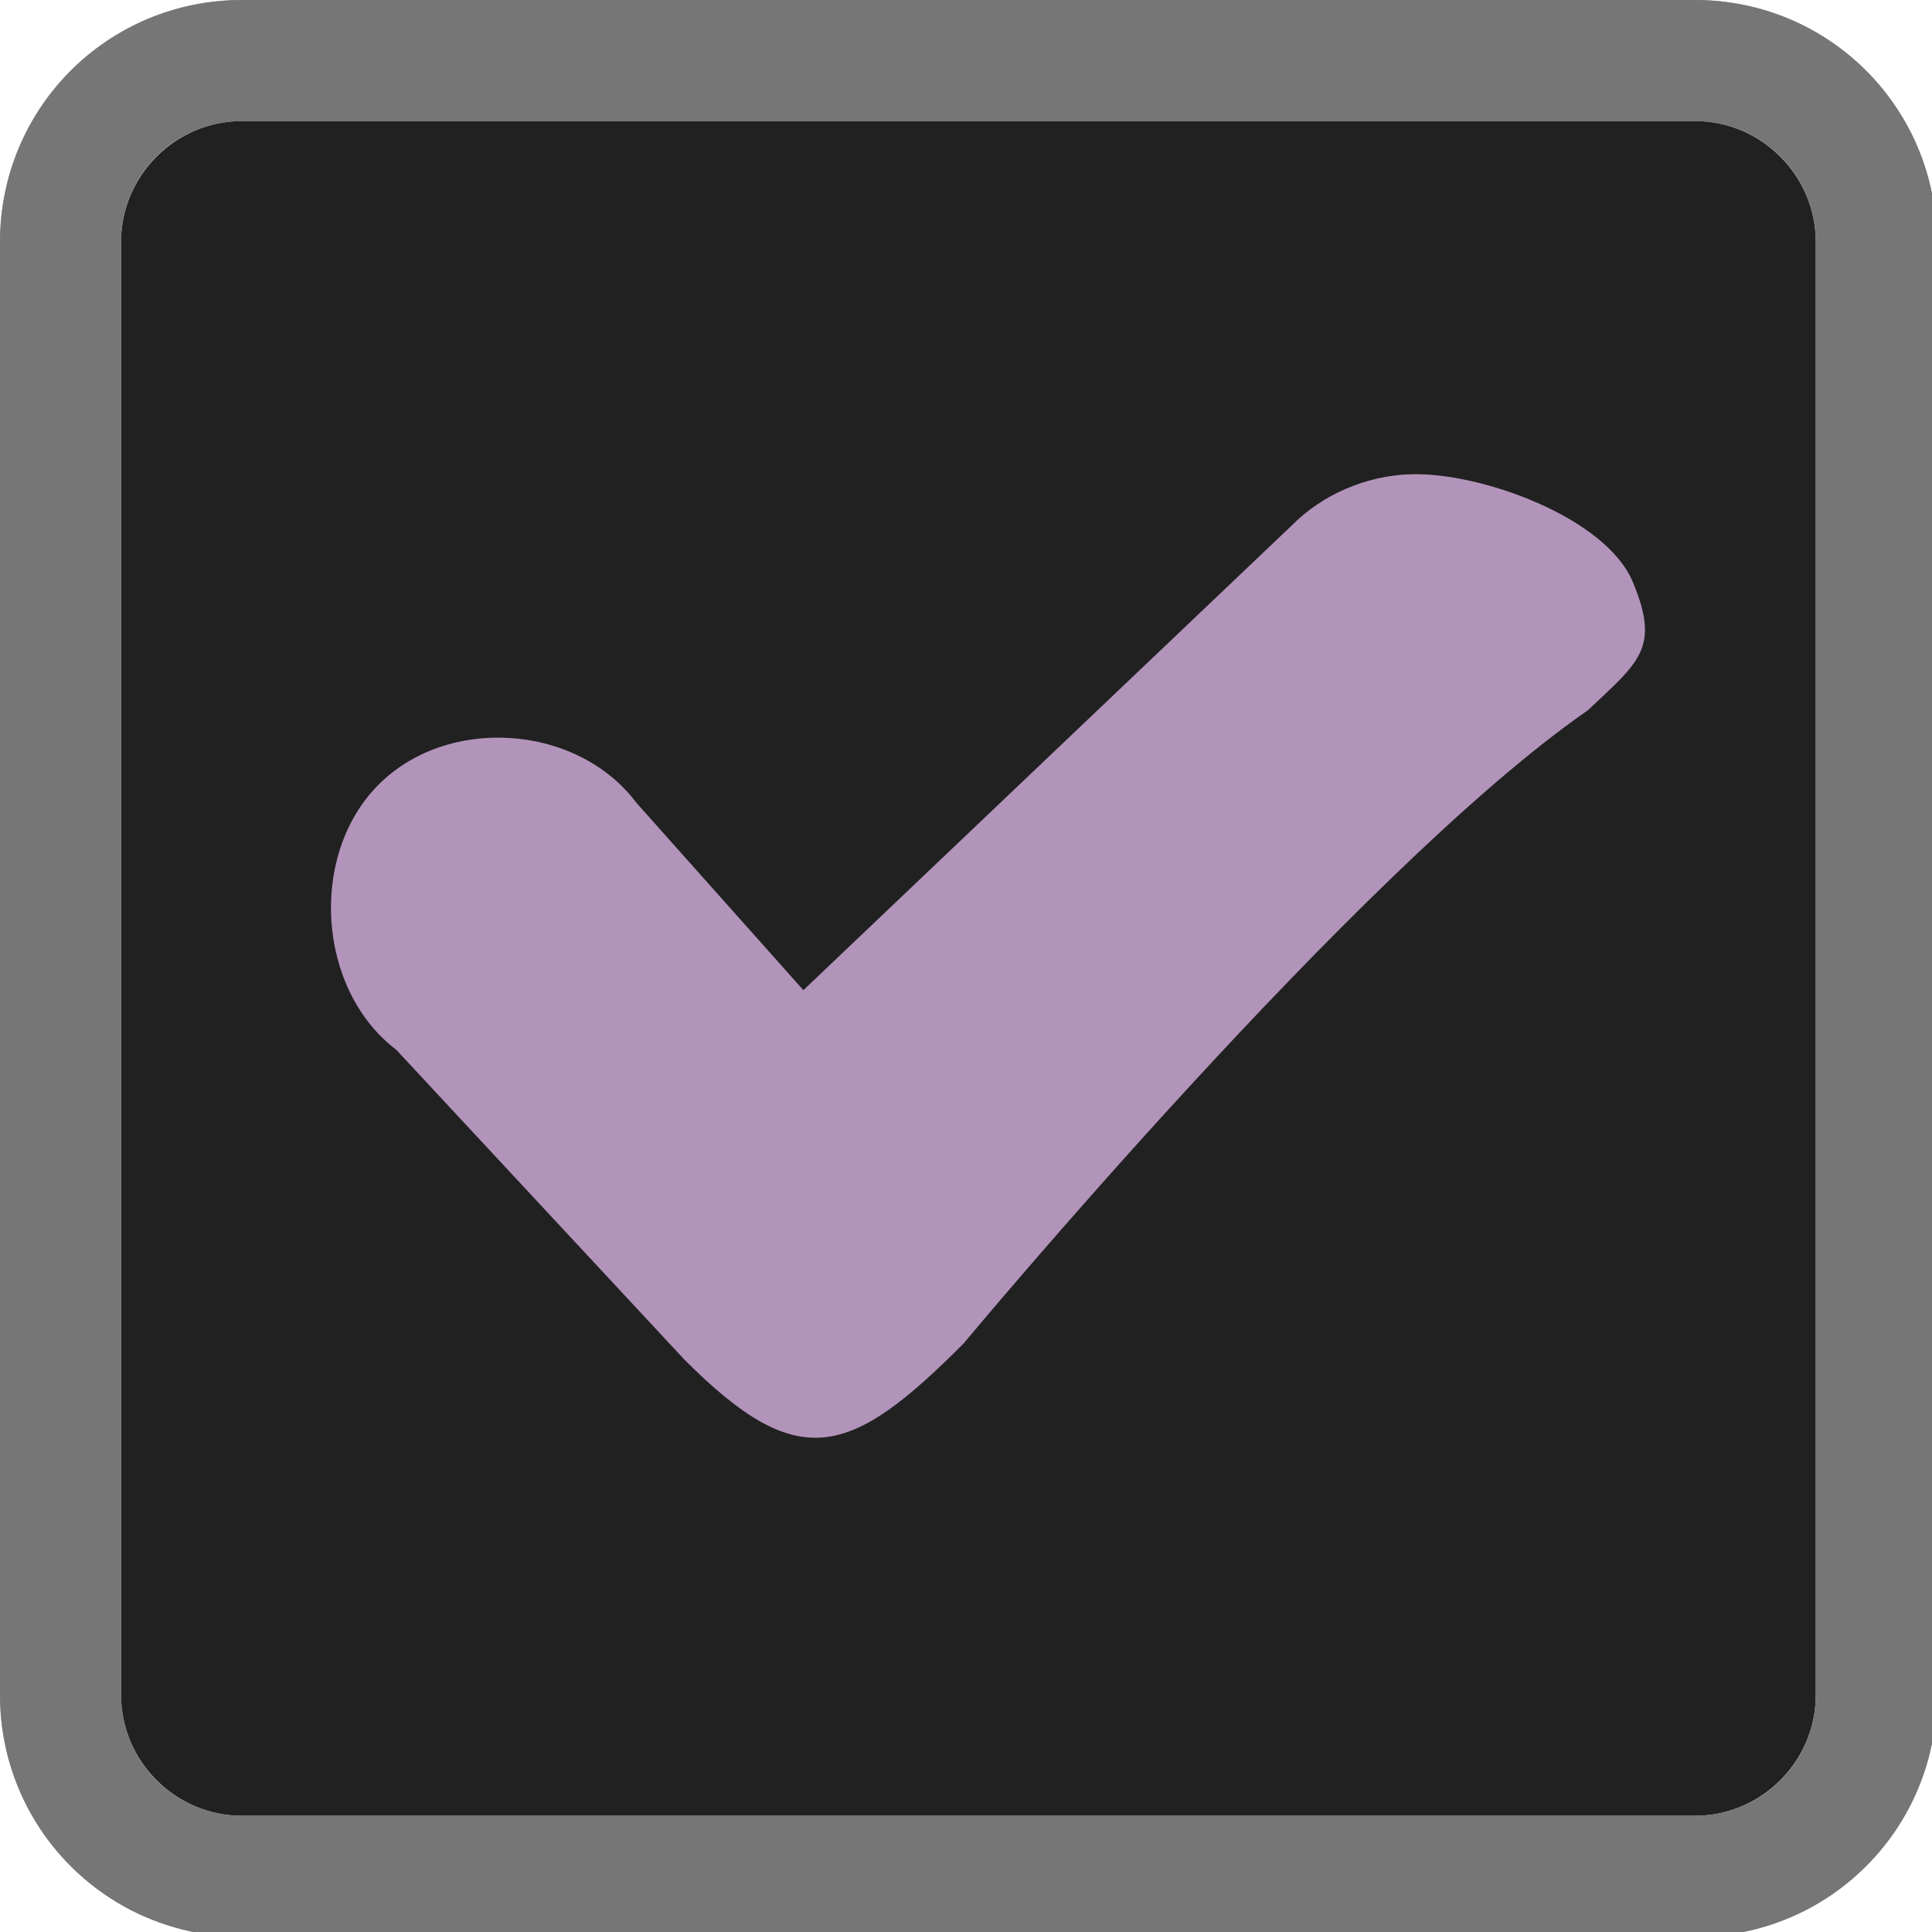
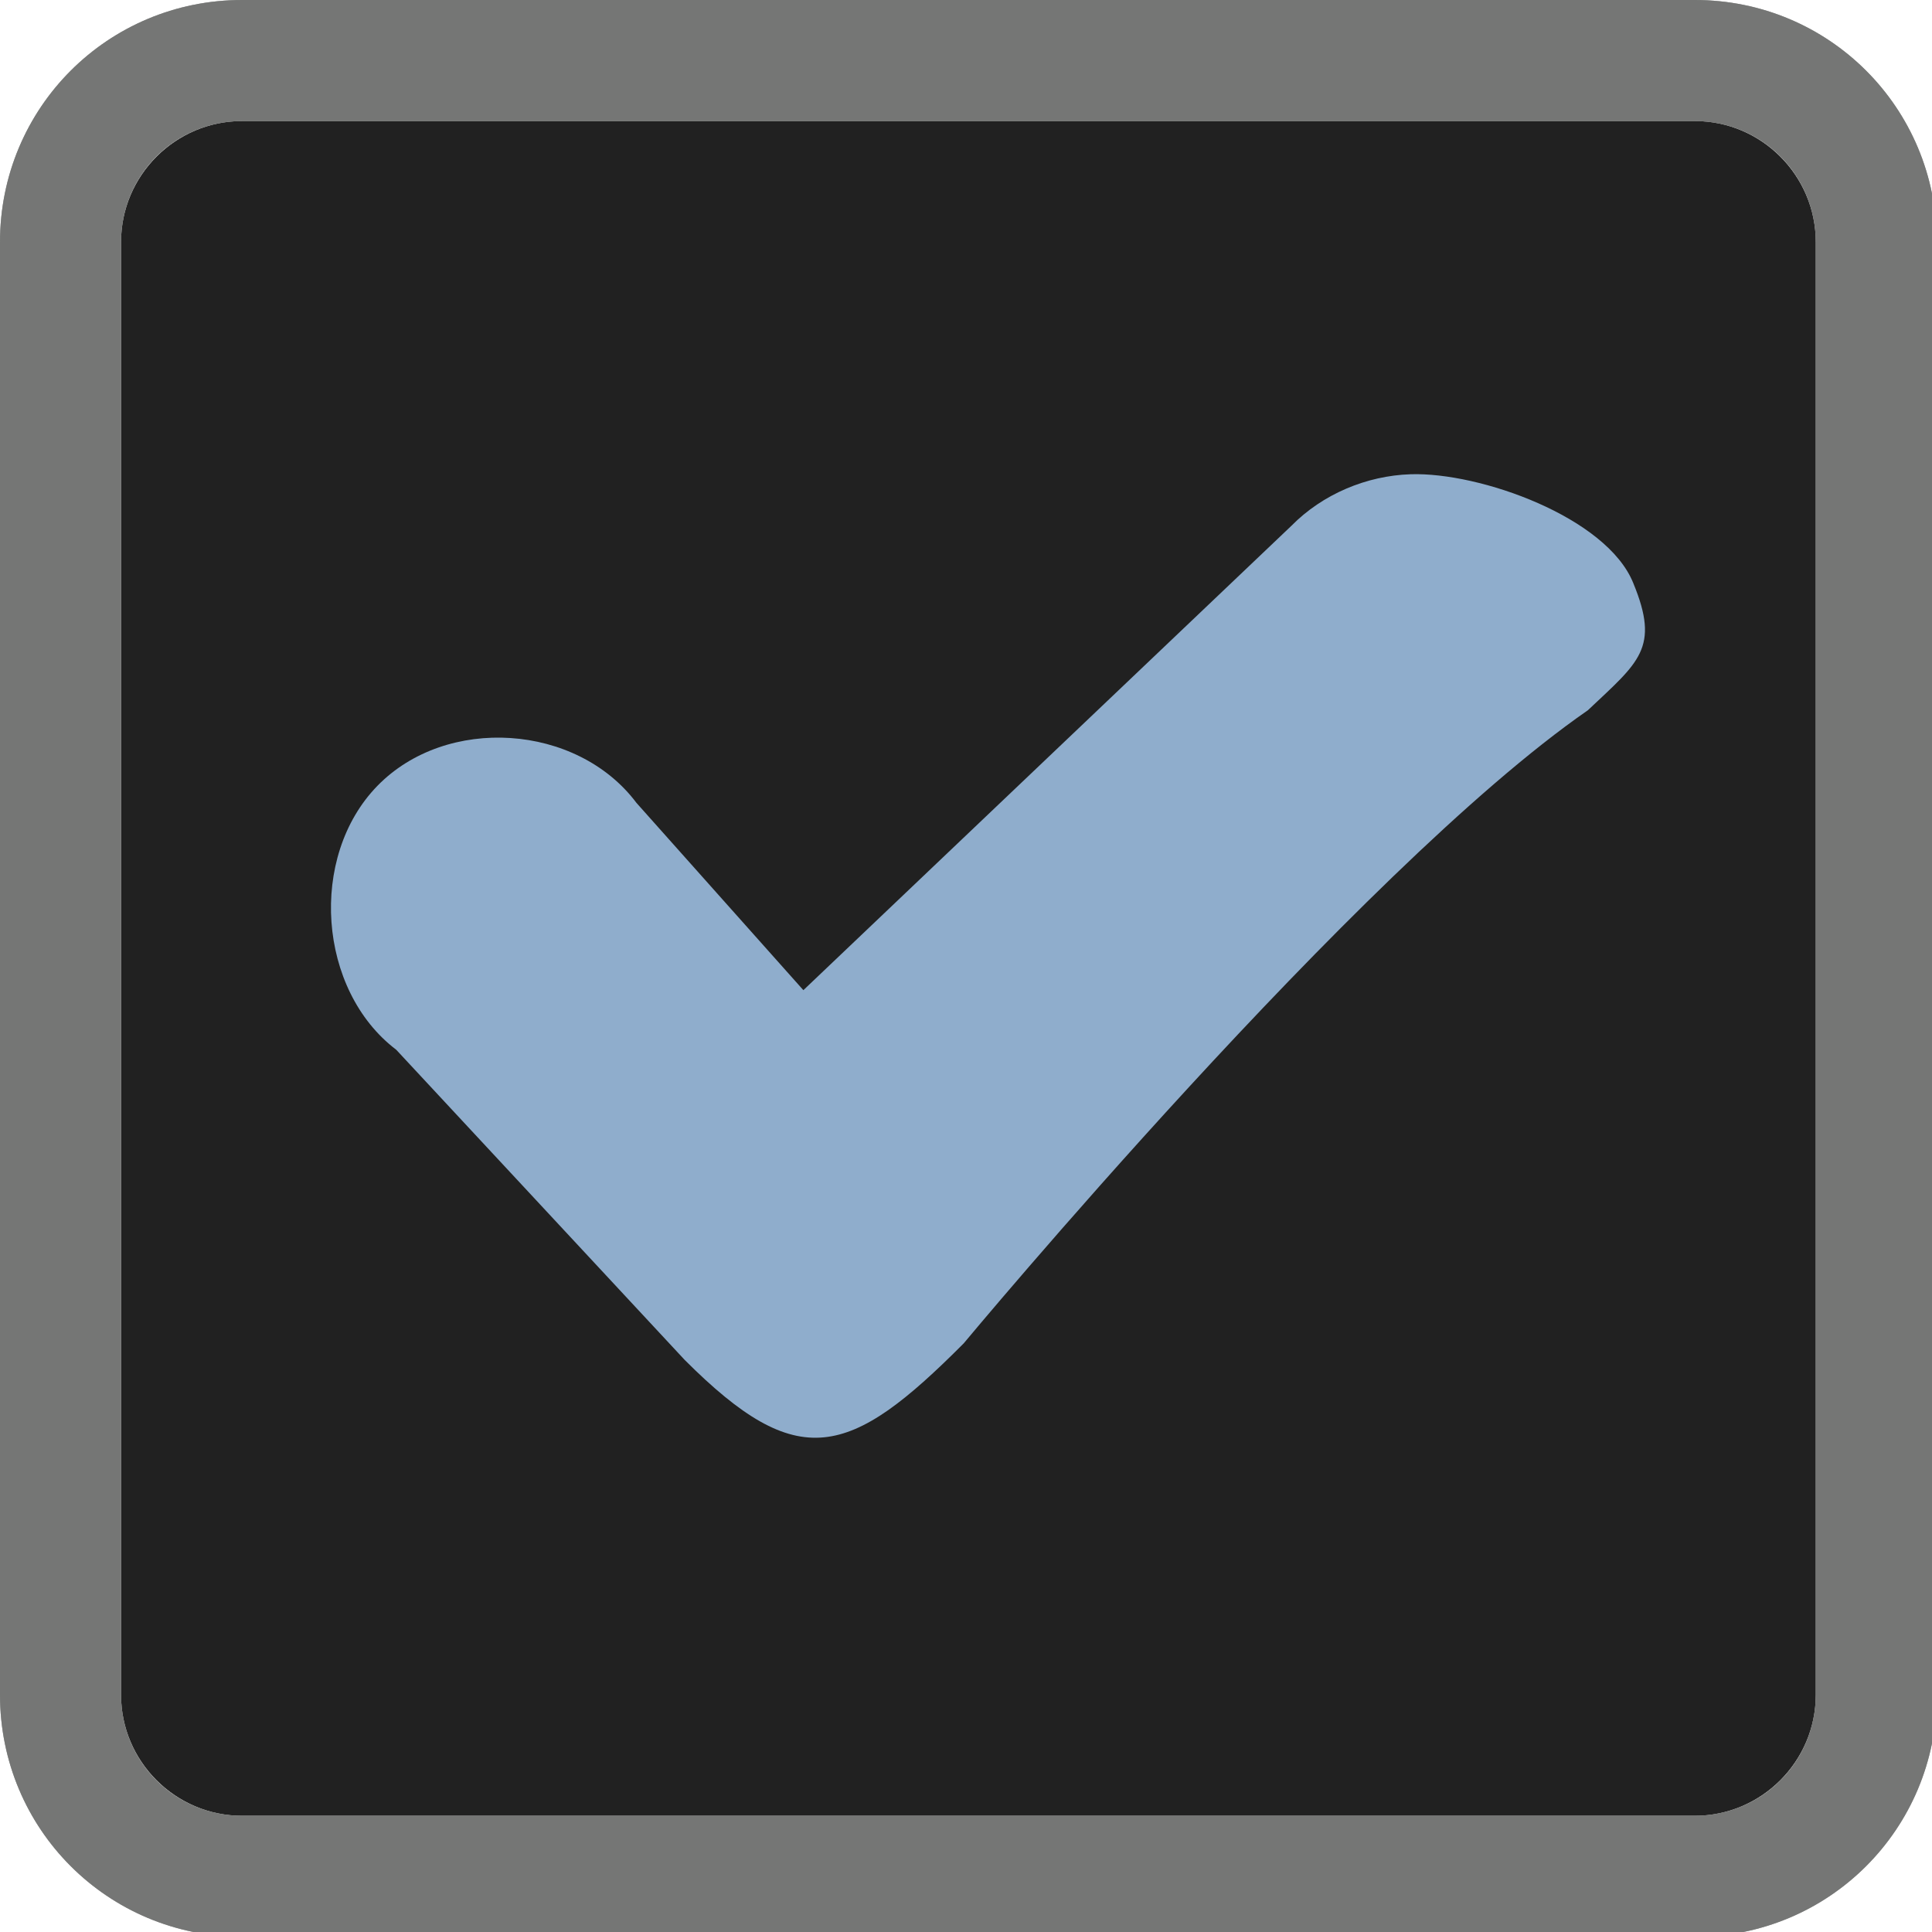
<svg xmlns="http://www.w3.org/2000/svg" width="133pt" height="133pt" viewBox="0 0 133 133" version="1.1">
  <g id="surface1">
    <path style=" stroke:none;fill-rule:nonzero;fill:#212121;fill-opacity:1;" d="M 16.668 8.332 L 116.668 8.332 C 121.258 8.332 125 12.078 125 16.668 L 125 116.668 C 125 121.258 121.258 125 116.668 125 L 16.668 125 C 12.078 125 8.332 121.258 8.332 116.668 L 8.332 16.668 C 8.332 12.078 12.078 8.332 16.668 8.332 Z M 16.668 8.332 " />
    <path style=" stroke:none;fill-rule:nonzero;fill:#212121;fill-opacity:1;" d="M 16.668 0 C 7.422 0 0 7.422 0 16.668 L 0 116.668 C 0 125.91 7.422 133.332 16.668 133.332 L 116.668 133.332 C 125.91 133.332 133.332 125.91 133.332 116.668 L 133.332 16.668 C 133.332 7.422 125.91 0 116.668 0 Z M 16.668 8.332 L 116.668 8.332 C 121.289 8.332 125 12.043 125 16.668 L 125 116.668 C 125 121.289 121.289 125 116.668 125 L 16.668 125 C 12.043 125 8.332 121.289 8.332 116.668 L 8.332 16.668 C 8.332 12.043 12.043 8.332 16.668 8.332 Z M 16.668 8.332 " />
    <path style=" stroke:none;fill-rule:nonzero;fill:#c5c8c6;fill-opacity:0.30;" d="M 16.668 0 C 7.422 0 0 7.422 0 16.668 L 0 116.668 C 0 125.91 7.422 133.332 16.668 133.332 L 116.668 133.332 C 125.91 133.332 133.332 125.91 133.332 116.668 L 133.332 16.668 C 133.332 7.422 125.91 0 116.668 0 Z M 16.668 8.332 L 116.668 8.332 C 121.289 8.332 125 12.043 125 16.668 L 125 116.668 C 125 121.289 121.289 125 116.668 125 L 16.668 125 C 12.043 125 8.332 121.289 8.332 116.668 L 8.332 16.668 C 8.332 12.043 12.043 8.332 16.668 8.332 Z M 16.668 8.332 " />
    <path style=" stroke:none;fill-rule:nonzero;fill:#c5c8c6;fill-opacity:0.30;" d="M 16.668 0 C 7.422 0 0 7.422 0 16.668 L 0 116.668 C 0 125.91 7.422 133.332 16.668 133.332 L 116.668 133.332 C 125.91 133.332 133.332 125.91 133.332 116.668 L 133.332 16.668 C 133.332 7.422 125.91 0 116.668 0 Z M 16.668 8.332 L 116.668 8.332 C 121.289 8.332 125 12.043 125 16.668 L 125 116.668 C 125 121.289 121.289 125 116.668 125 L 16.668 125 C 12.043 125 8.332 121.289 8.332 116.668 L 8.332 16.668 C 8.332 12.043 12.043 8.332 16.668 8.332 Z M 16.668 8.332 " />
-     <path style=" stroke:none;fill-rule:nonzero;fill:#b294bb;fill-opacity:1;" d="M 97.102 32.648 C 94.074 32.746 91.047 34.016 88.898 36.199 L 55.305 68.164 L 43.816 55.273 C 39.715 49.805 30.73 49.219 25.977 54.102 C 21.223 58.984 21.875 68.164 27.277 72.266 L 47.137 93.621 C 54.949 101.434 58.465 100.391 66.34 92.48 C 66.34 92.48 93.426 59.895 109.309 48.895 C 112.824 45.574 114.289 44.629 112.434 40.137 C 110.613 35.613 101.887 32.488 97.102 32.648 Z M 97.102 32.648 " />
+     <path style=" stroke:none;fill-rule:nonzero;fill:#8fadcc;fill-opacity:1;" d="M 97.102 32.648 C 94.074 32.746 91.047 34.016 88.898 36.199 L 55.305 68.164 L 43.816 55.273 C 39.715 49.805 30.73 49.219 25.977 54.102 C 21.223 58.984 21.875 68.164 27.277 72.266 L 47.137 93.621 C 54.949 101.434 58.465 100.391 66.34 92.48 C 66.34 92.48 93.426 59.895 109.309 48.895 C 112.824 45.574 114.289 44.629 112.434 40.137 C 110.613 35.613 101.887 32.488 97.102 32.648 Z M 97.102 32.648 " />
  </g>
</svg>
